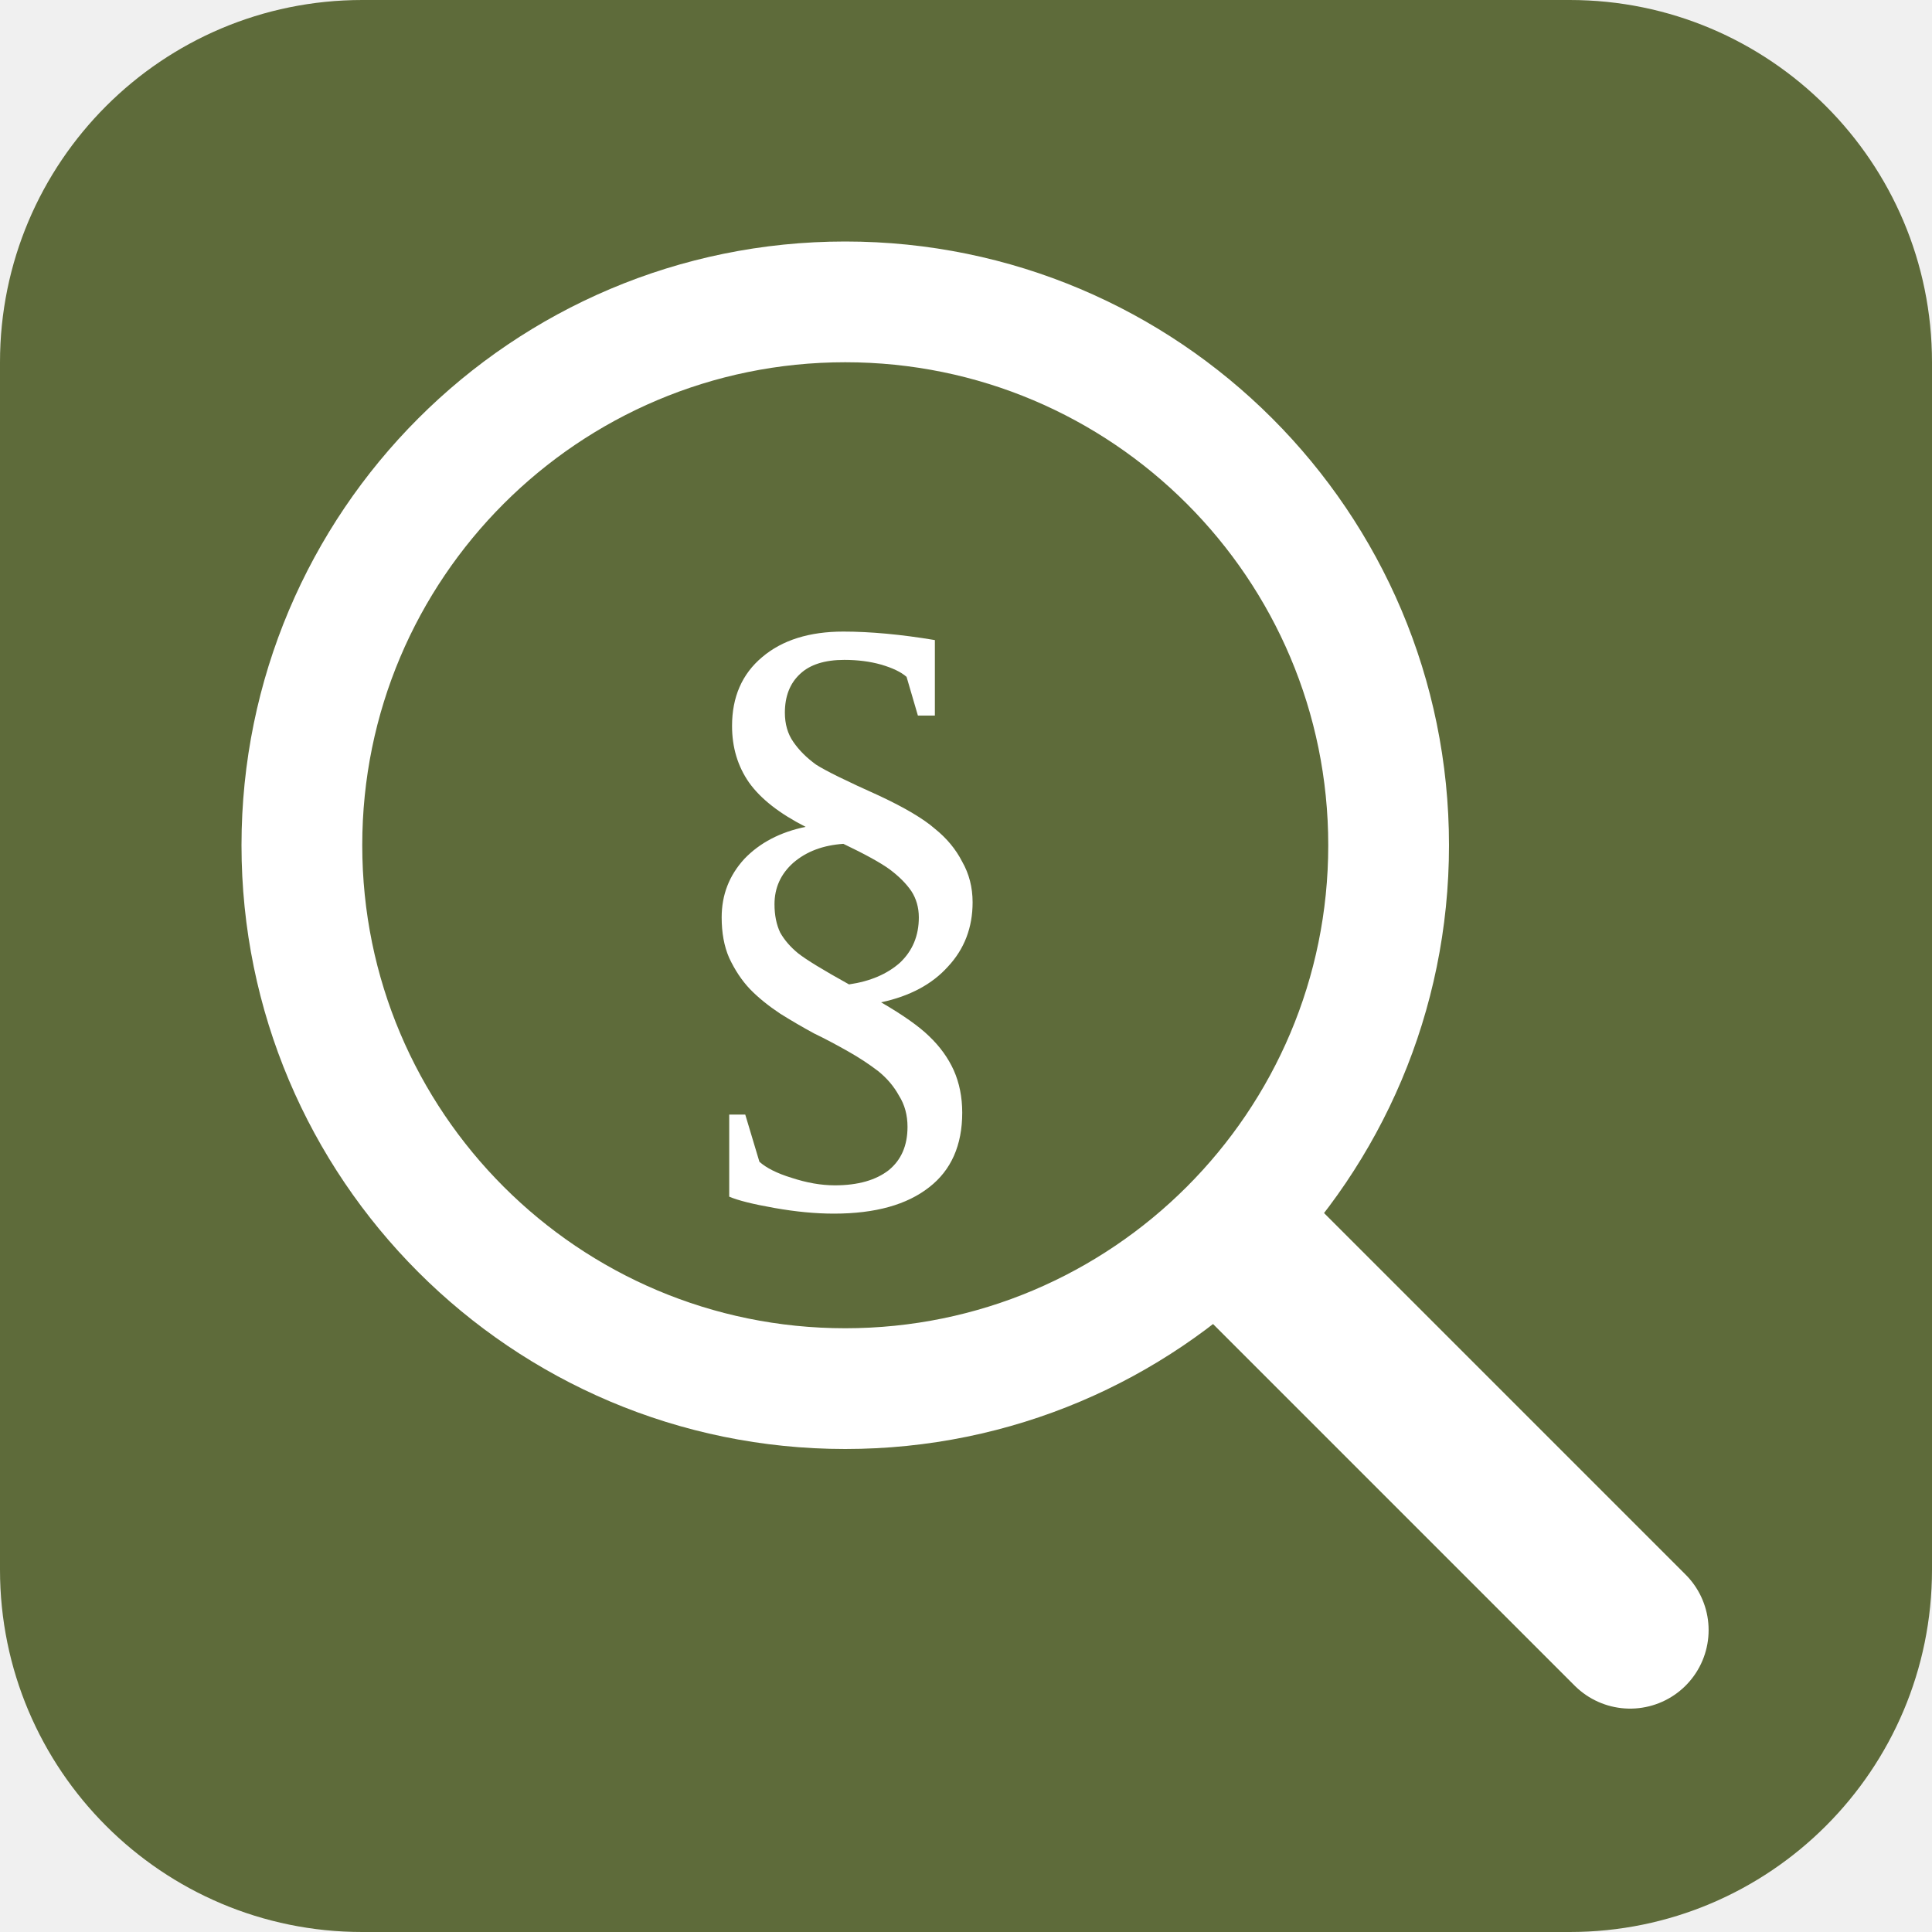
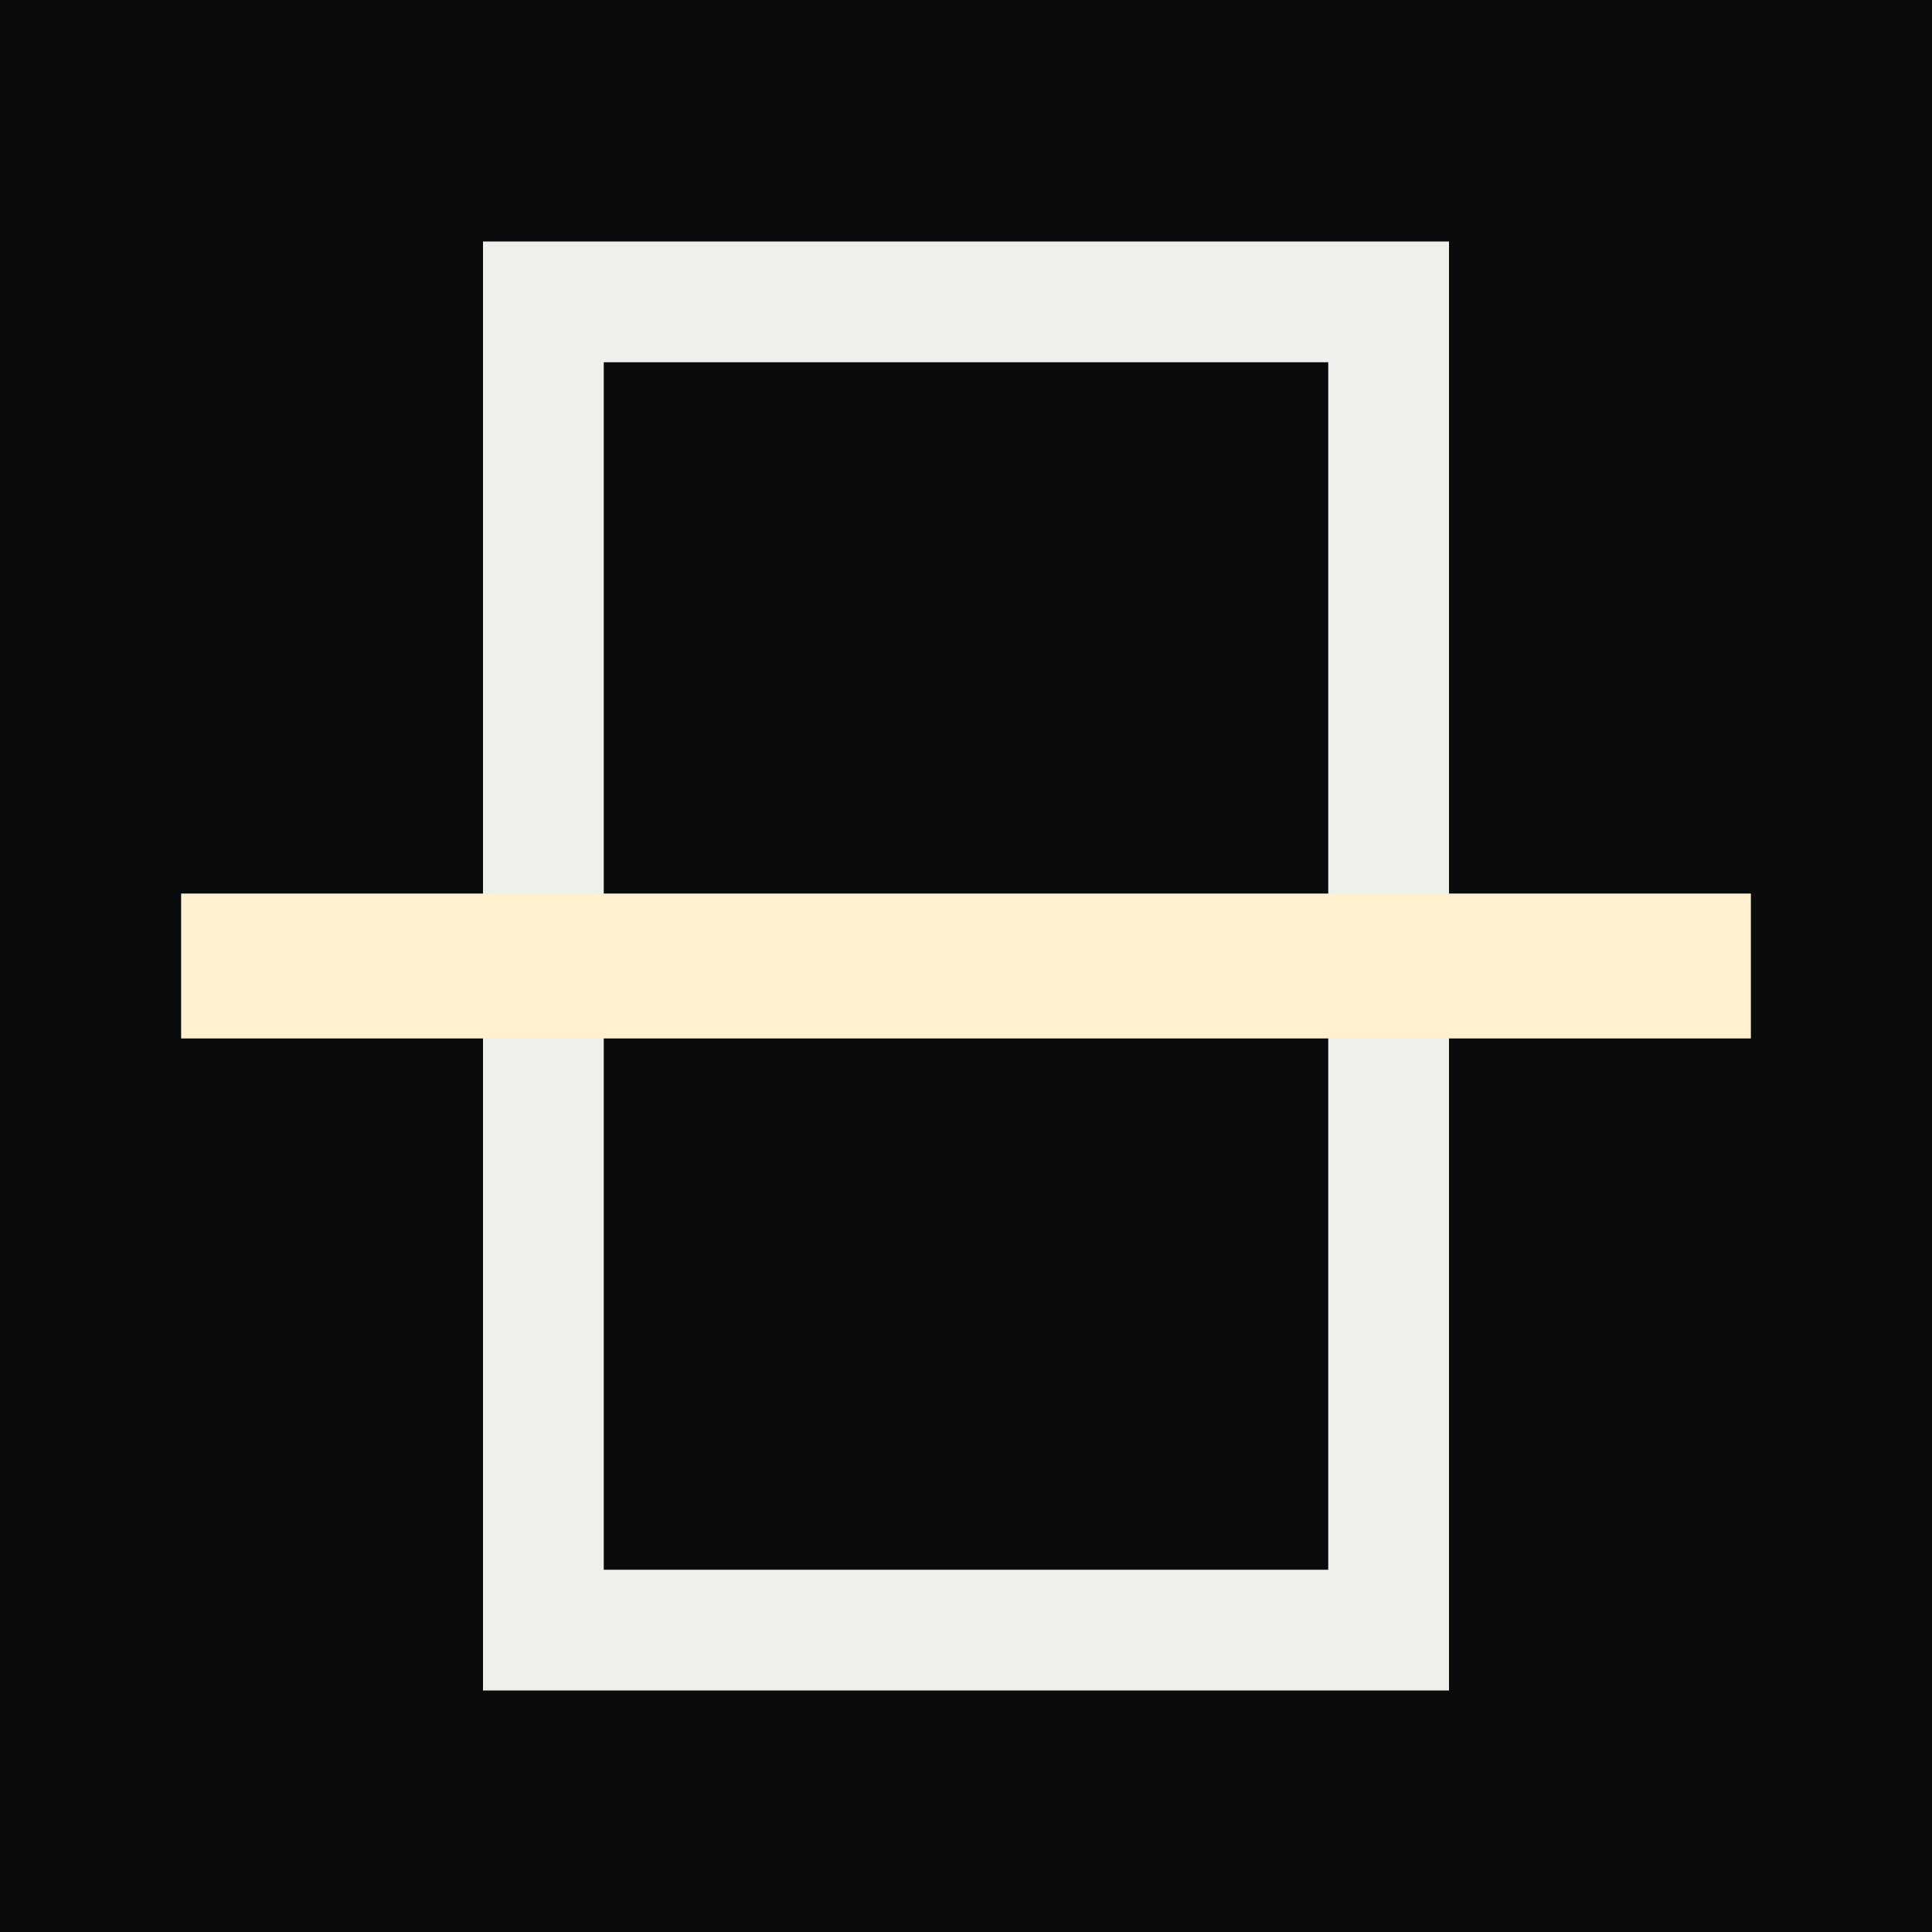
<svg xmlns="http://www.w3.org/2000/svg" viewBox="0 0 32 32">
-   <rect width="32" height="32" rx="6" fill="#5e6b3a" />
-   <circle cx="14" cy="14" r="9" fill="none" stroke="#ffffff" stroke-width="2" />
-   <path d="M20.6 20.6 27 27" stroke="#ffffff" stroke-width="2.6" stroke-linecap="round" />
-   <text x="14" y="18.6" text-anchor="middle" font-family="Georgia, 'Times New Roman', serif" font-size="12" fill="#ffffff">§</text>
+   <rect width="32" height="32" fill="#0a0b0d" />
+   <rect x="9" y="5" width="14" height="22" fill="none" stroke="#efefec" stroke-width="2" />
+   <path d="M3 16h26" stroke="#fff1d0" stroke-width="2.4" />
</svg>
